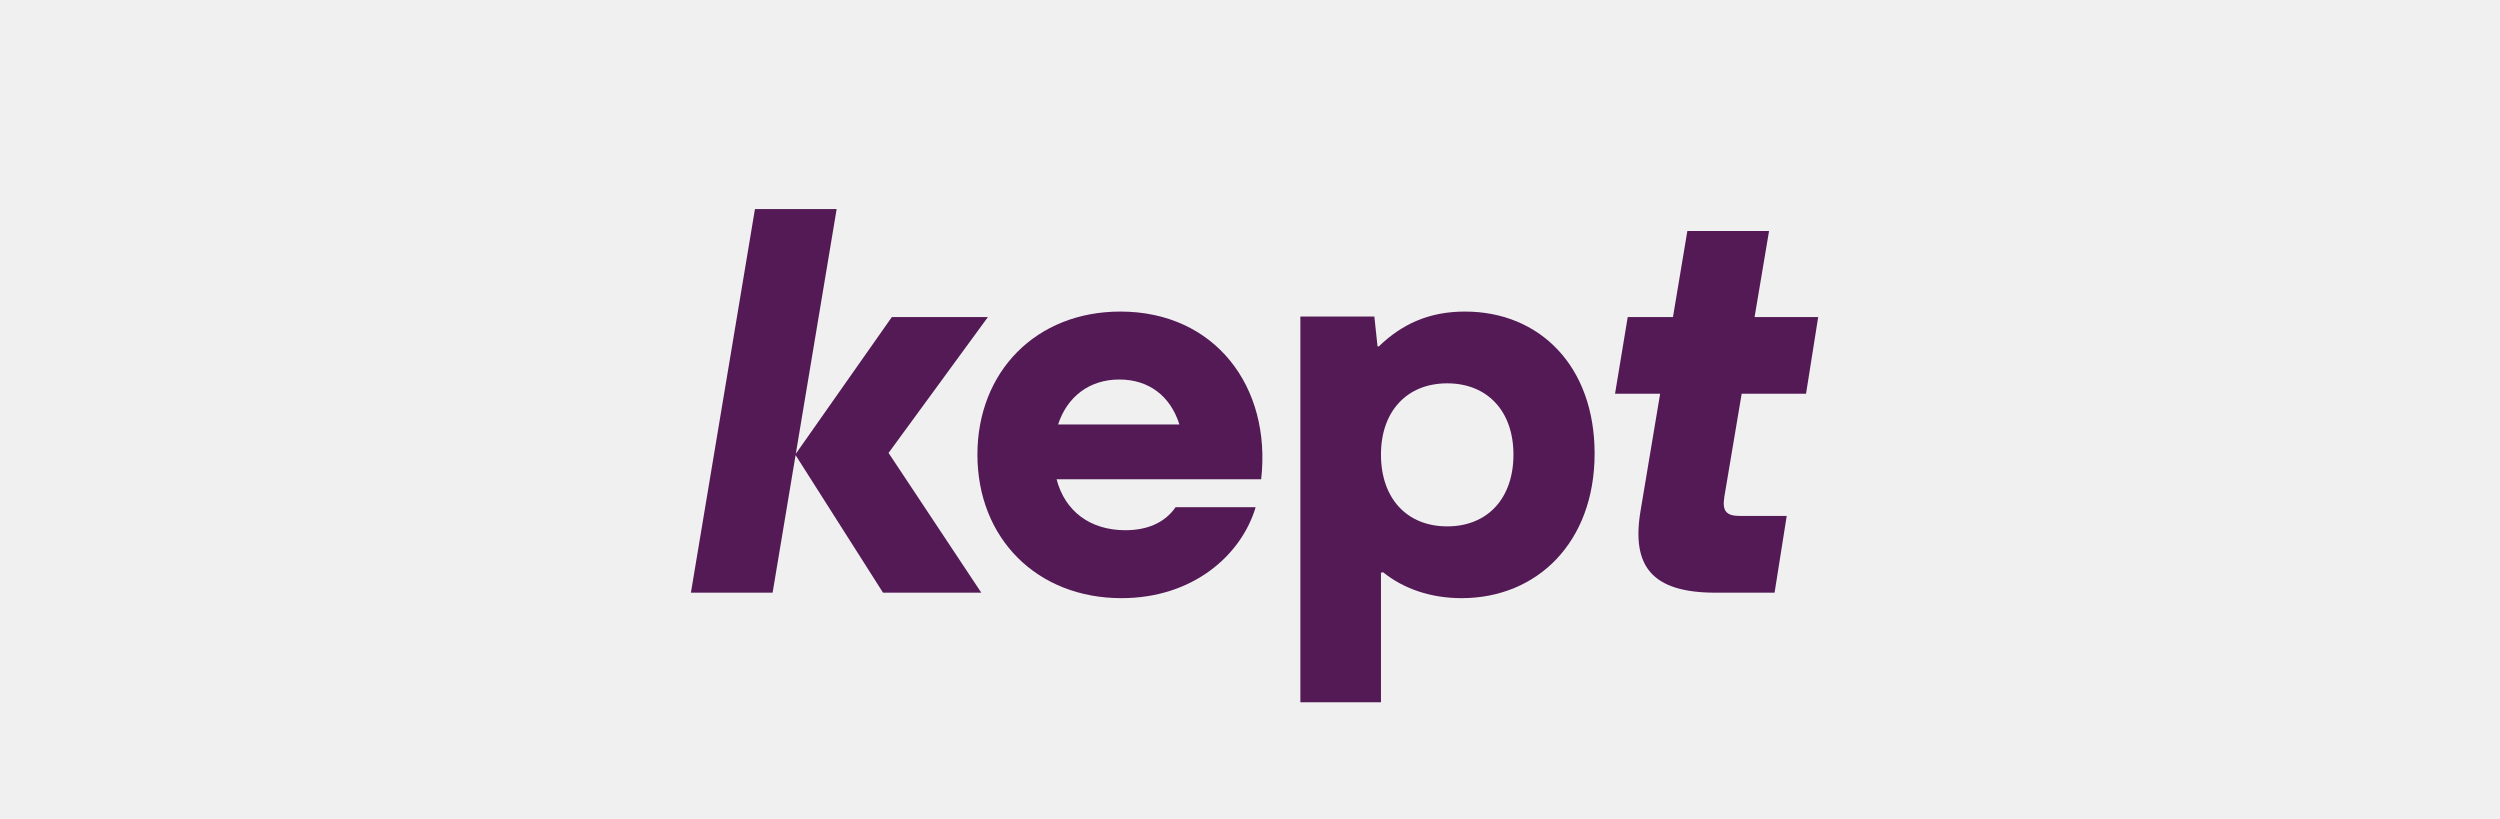
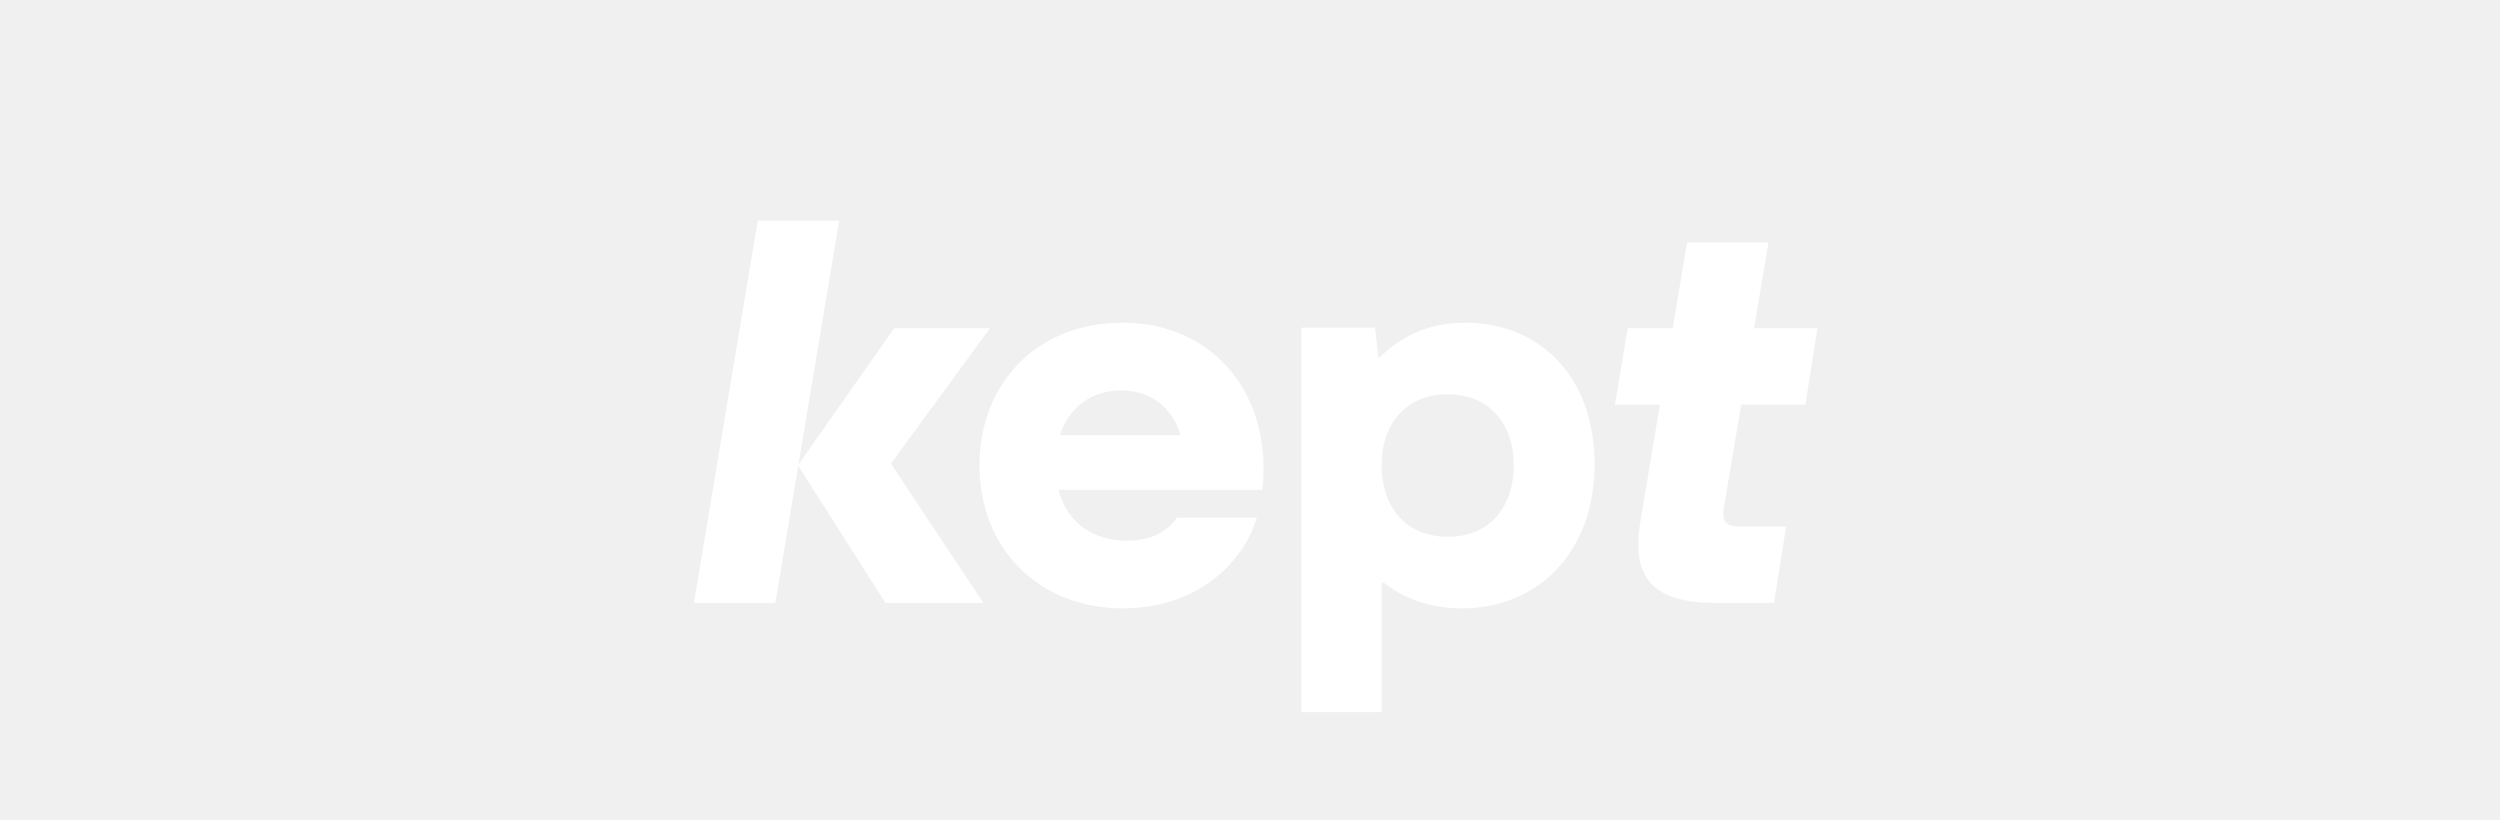
- <svg xmlns="http://www.w3.org/2000/svg" width="275" height="90" viewBox="0 0 275 90" fill="none">
-   <g clip-path="url(#clip0_1_10429)">
-     <path d="M108.67 34.875H98.104L87.538 49.918L92.031 23H83.044L76 65.194H84.987L87.513 50.062L97.132 65.194H107.941L97.742 49.822L108.67 34.875Z" fill="#531A56" />
-     <path d="M161.136 34.272C157.173 34.272 154.188 35.668 151.66 38.115L151.527 38.091L151.178 34.815H143.04V77.25H151.906V62.996L152.14 62.949C154.403 64.769 157.386 65.797 160.772 65.797C169.091 65.797 175.407 59.649 175.407 49.884C175.407 40.3 169.395 34.272 161.136 34.272ZM159.193 57.901C154.76 57.901 151.906 54.827 151.906 50.005C151.906 45.242 154.76 42.168 159.193 42.168C163.626 42.168 166.48 45.242 166.48 50.005C166.48 54.827 163.626 57.901 159.193 57.901Z" fill="#531A56" />
-     <path d="M123.243 34.272C113.953 34.272 107.516 40.903 107.516 50.005C107.516 59.227 114.074 65.797 123.365 65.797C131.198 65.797 136.542 61.096 138.121 55.791H129.316C128.101 57.539 126.158 58.323 123.79 58.323C119.908 58.323 117.139 56.231 116.224 52.717H138.728C139.882 42.53 133.627 34.272 123.243 34.272ZM123.122 41.746C126.348 41.746 128.736 43.532 129.733 46.689H116.391C117.395 43.612 119.858 41.746 123.122 41.746Z" fill="#531A56" />
-     <path d="M191.584 43.314H198.664L200 34.875H193.004L194.596 25.411H185.609L184.026 34.875H179.05L177.654 43.314H182.614L180.447 56.273C179.475 62.241 181.661 65.195 188.705 65.195H195.203L196.539 56.756H191.438C189.859 56.756 189.434 56.213 189.677 54.646L191.584 43.314Z" fill="#531A56" />
+ <svg xmlns="http://www.w3.org/2000/svg" width="238" height="78" viewBox="0 0 238 78" fill="none">
+   <g clip-path="url(#clip0_2001_601)">
+     <path d="M94.243 31.243H85.129L76.015 44.219L79.891 21H72.139L66.063 57.396H73.815L75.994 44.343L84.291 57.396H93.614L84.817 44.136L94.243 31.243Z" fill="white" />
+     <path d="M139.499 30.723C136.08 30.723 133.505 31.927 131.325 34.038L131.21 34.017L130.909 31.191H123.89V67.795H131.537V55.5L131.739 55.459C133.691 57.029 136.264 57.916 139.185 57.916C146.361 57.916 151.808 52.612 151.808 44.189C151.808 35.922 146.623 30.723 139.499 30.723ZM137.823 51.105C133.999 51.105 131.537 48.453 131.537 44.293C131.537 40.186 133.999 37.534 137.823 37.534C141.647 37.534 144.108 40.186 144.108 44.293C144.108 48.453 141.647 51.105 137.823 51.105Z" fill="white" />
+     <path d="M106.814 30.723C98.8 30.723 93.247 36.442 93.247 44.293C93.247 52.248 98.904 57.916 106.918 57.916C113.675 57.916 118.285 53.86 119.647 49.285H112.052C111.004 50.792 109.328 51.468 107.285 51.468C103.937 51.468 101.549 49.664 100.759 46.633H120.17C121.166 37.846 115.771 30.723 106.814 30.723ZM106.709 37.17C109.491 37.17 111.551 38.71 112.412 41.434H100.903C101.769 38.779 103.894 37.17 106.709 37.17Z" fill="white" />
+     <path d="M165.762 38.522H171.87L173.022 31.243H166.987L168.36 23.08H160.608L159.243 31.243H154.951L153.746 38.522H158.025L156.156 49.701C155.318 54.848 157.203 57.396 163.279 57.396H168.884L170.036 50.117H165.636C164.275 50.117 163.908 49.649 164.117 48.297L165.762 38.522Z" fill="white" />
  </g>
  <defs>
-     <clipPath id="clip0_1_10429">
-       <rect width="124" height="54.25" fill="white" transform="translate(76 23)" />
+     <clipPath id="clip0_2001_601">
+       <rect width="106.959" height="46.794" fill="white" transform="translate(66.0627 21)" />
    </clipPath>
  </defs>
</svg>
